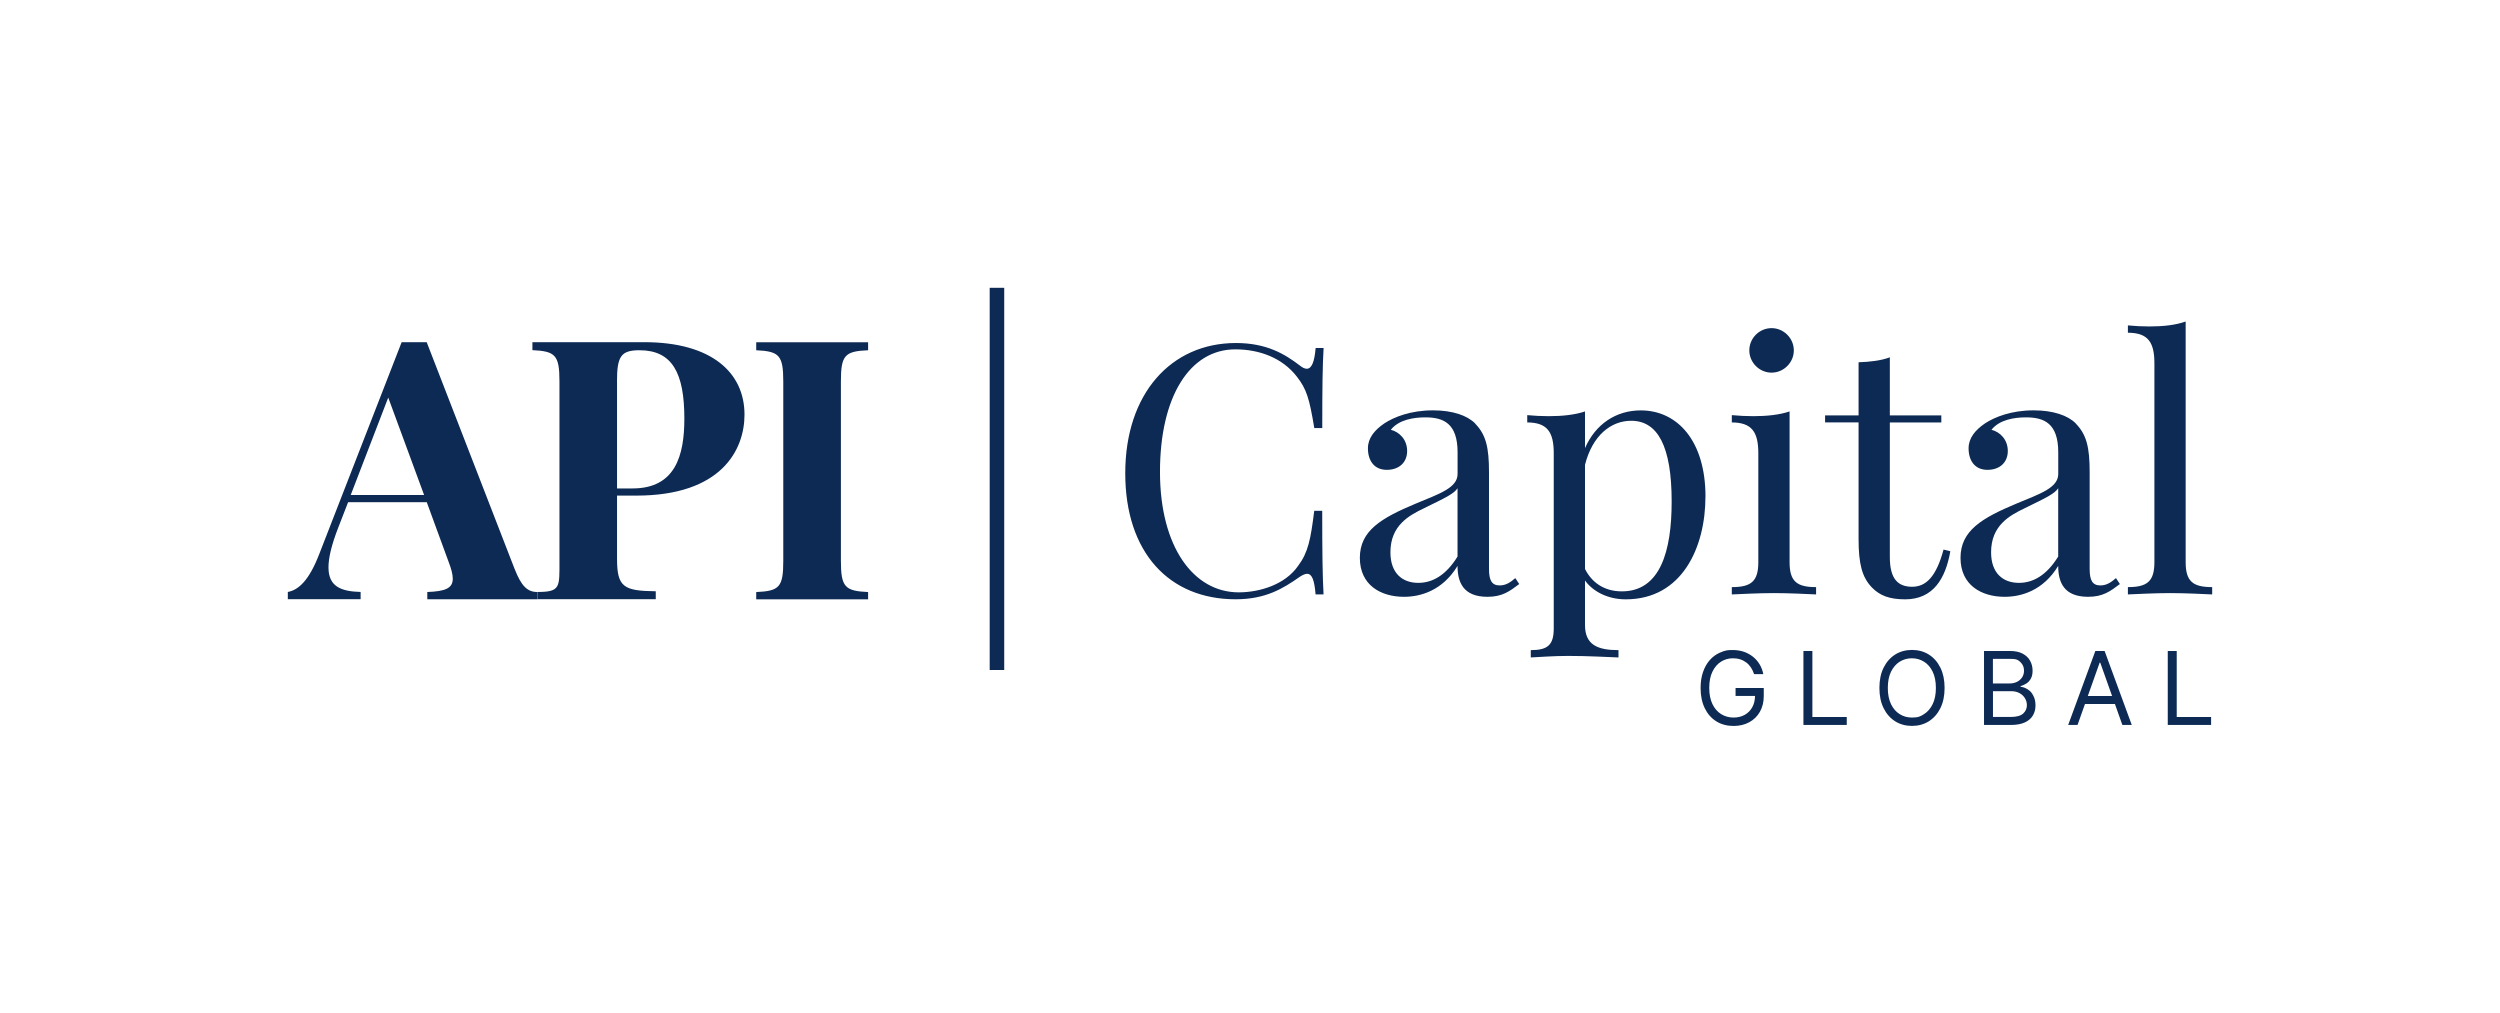
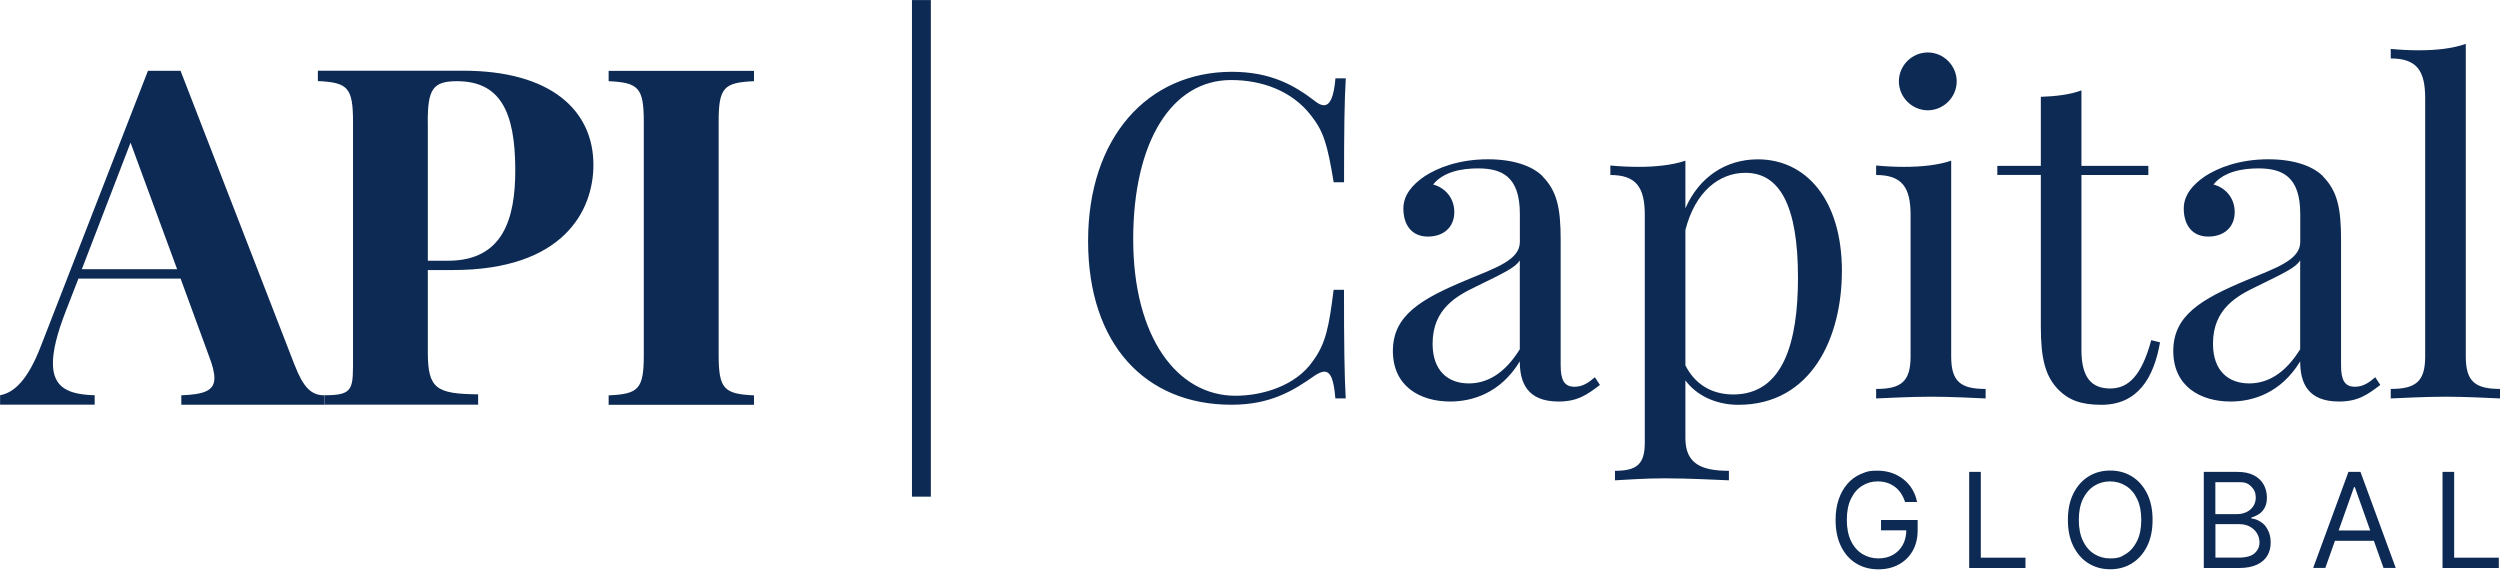
- <svg xmlns="http://www.w3.org/2000/svg" width="1000pt" height="405pt" viewBox="0 0 1000 405">
+ <svg xmlns="http://www.w3.org/2000/svg" width="769.7pt" height="175.3pt" viewBox="115.1 115.1 769.7 175.3">
  <path fill-rule="nonzero" fill="#0D2A54" fill-opacity="1" d="M 205.84 227.543 C 208.531 234.469 210.965 236.805 214.961 236.805 L 214.961 239.711 L 170.922 239.711 L 170.922 236.805 C 177.848 236.527 181.109 235.457 181.109 231.5 C 181.109 229.801 180.535 227.543 179.41 224.637 L 170.703 200.875 L 139.246 200.875 L 135.348 210.906 C 132.598 217.969 131.391 223.133 131.391 226.953 C 131.391 234.59 136.336 236.566 144.25 236.785 L 144.25 239.691 L 115.129 239.691 L 115.129 236.785 C 119.363 236.012 123.617 232.254 127.711 221.59 L 160.652 136.891 L 170.684 136.891 L 205.82 227.523 Z M 155.293 159.031 L 140.293 197.988 L 169.637 197.988 Z M 155.293 159.031 " />
  <path fill-rule="nonzero" fill="#0D2A54" fill-opacity="1" d="M 246.816 223.508 C 246.816 234.824 249.426 236.367 262.305 236.508 L 262.305 239.691 L 214.98 239.691 L 214.98 236.785 C 224.242 236.785 223.785 234.887 223.785 224.34 L 223.785 152.5 C 223.785 141.977 222.086 140.492 212.965 140.059 L 212.965 136.871 L 257.715 136.871 C 284.645 136.871 297.801 149.039 297.801 165.855 C 297.801 179.863 288.68 198.242 254.531 198.242 L 246.816 198.242 Z M 246.816 152.543 L 246.816 195.375 L 253.027 195.375 C 270.141 195.375 273.742 182.219 273.742 167.457 C 273.742 149.219 268.934 140.098 255.777 140.098 C 248.359 140.098 246.797 142.57 246.797 152.543 Z M 347.242 140.098 C 337.984 140.512 336.359 141.996 336.359 152.543 L 336.359 224.379 C 336.359 234.906 338.062 236.391 347.242 236.824 L 347.242 239.734 L 302.488 239.734 L 302.488 236.824 C 311.688 236.41 313.312 234.926 313.312 224.379 L 313.312 152.543 C 313.312 142.016 311.609 140.531 302.488 140.098 L 302.488 136.91 L 347.242 136.91 Z M 395.875 268.023 L 395.875 115.129 L 401.691 115.129 L 401.691 268.004 L 395.875 268.004 Z M 520.004 146.27 C 521.031 147.082 521.902 147.496 522.711 147.496 C 524.613 147.496 525.781 144.906 526.254 139.207 L 529.441 139.207 C 529.023 146.012 528.906 155.035 528.906 171.219 L 525.719 171.219 C 523.742 159.387 522.652 155.648 518.715 150.621 C 512.879 143.086 503.699 139.742 494.105 139.742 C 475.961 139.742 463.992 158.574 463.992 188.746 C 463.992 218.918 477.523 236.941 495.469 236.941 C 503.84 236.941 514.027 233.875 519.25 226.34 C 523.324 220.898 524.277 215.594 525.699 204.316 L 528.887 204.316 C 528.887 221.176 529.023 230.691 529.418 237.754 L 526.234 237.754 C 525.758 232.035 524.809 229.523 522.832 229.523 C 522.078 229.523 521.129 229.938 519.984 230.672 C 513.117 235.5 506.191 239.711 494.223 239.711 C 467.789 239.711 450.102 221.156 450.102 189.281 C 450.102 157.41 468.465 137.207 494.359 137.207 C 506.59 137.207 513.867 141.562 519.984 146.25 Z M 590.02 169.398 C 594.434 173.891 595.598 179.055 595.598 188.906 L 595.598 227.586 C 595.598 232.074 596.688 234.172 599.871 234.172 C 602.387 234.172 604.227 232.887 606.125 231.246 L 607.688 233.617 C 603.809 236.547 600.883 238.723 594.984 238.723 C 585.273 238.723 583.016 232.887 583.016 226.359 C 577.043 236.211 568.277 238.723 561.609 238.723 C 552.289 238.723 543.941 234.035 543.941 223.152 C 543.941 212.27 552.43 207.246 566.379 201.41 C 575.695 197.531 583.035 195.156 583.035 189.578 L 583.035 180.953 C 583.035 169.258 577.32 166.945 570.117 166.945 C 565.348 166.945 559.512 167.895 556.328 171.91 C 559.789 172.801 562.855 175.848 562.855 180.398 C 562.855 184.949 559.672 187.938 554.703 187.938 C 549.738 187.938 547.168 184.336 547.168 179.309 C 547.168 175.234 549.816 172.027 553.695 169.379 C 557.633 166.785 564.301 164.137 573.203 164.137 C 581.02 164.137 586.875 166.172 590.059 169.379 Z M 583.016 195.297 C 581.512 197.531 578.465 198.957 569.703 203.25 C 563.586 206.176 556.168 210.176 556.168 220.918 C 556.168 229.285 560.938 233.145 567.309 233.145 C 572.887 233.145 578.328 230.215 583.016 222.617 Z M 682.176 198.68 C 682.176 218.801 672.938 239.734 650.305 239.734 C 643.023 239.734 637.129 236.547 634 232.195 L 634 250 C 634 257.953 639.027 260.051 647.395 260.051 L 647.395 262.98 C 643.32 262.84 635.426 262.367 627.336 262.367 C 621.496 262.367 615.227 262.84 612.316 262.98 L 612.316 260.051 C 618.984 260.051 621.496 258.074 621.496 251.426 L 621.496 181.289 C 621.496 172.918 618.984 168.98 610.895 168.98 L 610.895 166.055 C 613.82 166.332 616.73 166.469 619.52 166.469 C 624.961 166.469 629.984 165.934 634 164.57 L 634 179.25 C 638.215 169.598 646.445 164.156 656.301 164.156 C 670.918 164.156 682.195 176.262 682.195 198.68 Z M 668.664 200.598 C 668.664 178.5 663.086 168.309 652.48 168.309 C 644.387 168.309 636.988 174.145 634 185.918 L 634 227.586 C 636.594 232.75 641.402 236.547 648.742 236.547 C 664.172 236.547 668.664 220.363 668.664 200.598 M 715.832 224.855 C 715.832 232.609 718.758 234.848 726.438 234.848 L 726.438 237.773 C 723.25 237.637 715.969 237.238 709.578 237.238 C 703.188 237.238 695.906 237.656 692.723 237.773 L 692.723 234.848 C 700.398 234.848 703.328 232.609 703.328 224.855 L 703.328 181.289 C 703.328 172.918 700.816 168.98 692.723 168.98 L 692.723 166.055 C 695.652 166.332 698.559 166.469 701.348 166.469 C 706.789 166.469 711.816 165.934 715.832 164.57 Z M 717.531 140.156 C 717.531 145.043 713.457 149.059 708.629 149.059 C 703.801 149.059 699.727 145.043 699.727 140.156 C 699.727 135.27 703.742 131.254 708.629 131.254 C 713.516 131.254 717.531 135.328 717.531 140.156 M 776.531 166.191 L 776.531 168.984 L 755.934 168.984 L 755.934 222.875 C 755.934 231.641 759.258 234.707 764.836 234.707 C 770.418 234.707 774.492 230.691 777.422 219.828 L 780.133 220.5 C 778.23 231.383 773.324 239.734 762.047 239.734 C 755.656 239.734 751.918 238.168 748.871 235.102 C 744.797 230.949 743.43 225.527 743.43 215.594 L 743.43 168.961 L 730.035 168.961 L 730.035 166.172 L 743.43 166.172 L 743.43 144.906 C 747.98 144.766 752.473 144.23 755.934 142.926 L 755.934 166.172 L 776.531 166.172 Z M 830.285 169.398 C 834.699 173.891 835.863 179.055 835.863 188.906 L 835.863 227.586 C 835.863 232.074 836.953 234.172 840.137 234.172 C 842.652 234.172 844.492 232.887 846.391 231.246 L 847.953 233.617 C 844.074 236.547 841.148 238.723 835.25 238.723 C 825.539 238.723 823.281 232.887 823.281 226.359 C 817.309 236.211 808.543 238.723 801.875 238.723 C 792.555 238.723 784.207 234.035 784.207 223.152 C 784.207 212.27 792.695 207.246 806.645 201.41 C 815.961 197.531 823.301 195.156 823.301 189.578 L 823.301 180.953 C 823.301 169.258 817.582 166.945 810.383 166.945 C 805.613 166.945 799.777 167.895 796.594 171.91 C 800.055 172.801 803.121 175.848 803.121 180.398 C 803.121 184.949 799.938 187.938 794.969 187.938 C 790.004 187.938 787.434 184.336 787.434 179.309 C 787.434 175.234 790.082 172.027 793.961 169.379 C 797.898 166.785 804.566 164.137 813.469 164.137 C 821.285 164.137 827.141 166.172 830.324 169.379 Z M 823.281 195.297 C 821.777 197.531 818.73 198.957 809.965 203.25 C 803.852 206.176 796.434 210.176 796.434 220.918 C 796.434 229.285 801.203 233.145 807.574 233.145 C 813.152 233.145 818.594 230.215 823.281 222.617 Z M 874.266 224.855 C 874.266 232.609 877.195 234.844 884.871 234.844 L 884.871 237.773 C 881.688 237.637 874.406 237.238 868.016 237.238 C 861.625 237.238 854.344 237.656 851.16 237.773 L 851.16 234.844 C 858.836 234.844 861.762 232.609 861.762 224.855 L 861.762 145.32 C 861.762 136.949 859.25 133.094 851.16 133.094 L 851.16 130.164 C 854.086 130.441 856.996 130.582 859.785 130.582 C 865.227 130.582 870.25 130.047 874.266 128.602 Z M 701.625 269.629 C 701.309 268.656 700.895 267.789 700.379 266.996 C 699.863 266.223 699.25 265.551 698.539 265.016 C 697.828 264.484 697.035 264.047 696.125 263.75 C 695.215 263.453 694.246 263.316 693.176 263.316 C 691.418 263.316 689.836 263.77 688.391 264.68 C 686.945 265.59 685.816 266.918 684.969 268.676 C 684.117 270.438 683.699 272.594 683.699 275.168 C 683.699 277.738 684.137 279.895 684.988 281.656 C 685.836 283.418 687.004 284.742 688.469 285.652 C 689.934 286.562 691.574 287.02 693.414 287.02 C 695.117 287.02 696.602 286.66 697.906 285.93 C 699.191 285.199 700.223 284.168 700.934 282.844 C 701.664 281.52 702.02 279.934 702.02 278.133 L 703.129 278.371 L 694.227 278.371 L 694.227 275.188 L 705.504 275.188 L 705.504 278.371 C 705.504 280.805 704.988 282.922 703.961 284.723 C 702.93 286.523 701.508 287.91 699.688 288.898 C 697.867 289.887 695.789 290.383 693.434 290.383 C 690.824 290.383 688.508 289.77 686.531 288.543 C 684.551 287.316 683.008 285.555 681.898 283.277 C 680.793 281.004 680.238 278.312 680.238 275.188 C 680.238 272.852 680.555 270.734 681.188 268.875 C 681.82 266.996 682.711 265.414 683.859 264.086 C 685.008 262.762 686.371 261.754 687.953 261.059 C 690.328 260.023 691.277 260.012 693.176 260.012 C 694.742 260.012 696.184 260.25 697.551 260.703 C 698.895 261.18 700.102 261.832 701.172 262.684 C 702.238 263.535 703.129 264.543 703.84 265.73 C 704.555 266.918 705.047 268.223 705.324 269.648 L 701.625 269.648 Z M 721.371 289.965 L 721.371 260.387 L 724.953 260.387 L 724.953 286.801 L 738.703 286.801 L 738.703 289.984 L 721.371 289.984 Z M 777.836 275.168 C 777.836 278.293 777.281 280.984 776.156 283.258 C 775.027 285.535 773.484 287.273 771.523 288.523 C 769.566 289.75 767.312 290.363 764.797 290.363 C 762.285 290.363 760.031 289.75 758.07 288.523 C 756.113 287.297 754.57 285.535 753.441 283.258 C 752.312 280.984 751.762 278.293 751.762 275.168 C 751.762 272.039 752.312 269.352 753.441 267.074 C 754.57 264.801 756.113 263.059 758.07 261.812 C 760.031 260.586 762.285 259.973 764.797 259.973 C 767.312 259.973 769.566 260.586 771.523 261.812 C 773.484 263.039 775.027 264.801 776.156 267.074 C 777.281 269.352 777.836 272.039 777.836 275.168 M 774.355 275.168 C 774.355 272.613 773.918 270.438 773.066 268.676 C 772.219 266.918 771.07 265.59 769.605 264.68 C 768.141 263.77 766.539 263.316 764.738 263.316 C 762.938 263.316 761.336 263.77 759.871 264.68 C 758.426 265.59 757.281 266.918 756.41 268.676 C 755.559 270.438 755.125 272.594 755.125 275.168 C 755.125 277.738 755.559 279.895 756.41 281.656 C 757.262 283.418 758.406 284.742 759.871 285.652 C 761.316 286.562 762.938 287.02 764.738 287.02 C 767.441 287.02 768.141 286.562 769.605 285.652 C 771.07 284.742 772.199 283.418 773.066 281.656 C 773.918 279.895 774.355 277.738 774.355 275.168 M 793.605 289.965 L 793.605 260.387 L 803.953 260.387 C 806.012 260.387 807.711 260.742 809.055 261.457 C 810.402 262.168 811.391 263.117 812.043 264.305 C 812.695 265.492 813.035 266.816 813.035 268.262 C 813.035 269.527 812.816 270.578 812.359 271.406 C 811.906 272.238 811.332 272.891 810.602 273.367 C 809.867 273.84 809.078 274.199 808.246 274.434 L 808.246 274.73 C 809.156 274.793 810.066 275.109 810.977 275.68 C 812.34 276.543 812.656 277.086 813.27 278.176 C 813.883 279.262 814.199 280.566 814.199 282.133 C 814.199 283.695 813.863 284.941 813.191 286.129 C 812.52 287.316 811.449 288.246 810.008 288.938 C 808.543 289.629 806.664 289.984 804.328 289.984 L 793.645 289.984 Z M 797.188 273.387 L 803.832 273.387 C 804.902 273.387 805.891 273.168 806.762 272.754 C 807.633 272.336 808.324 271.723 808.84 270.953 C 809.352 270.18 809.609 269.27 809.609 268.242 C 809.609 266.938 809.156 265.828 808.246 264.918 C 806.879 263.555 805.91 263.555 803.934 263.555 L 797.164 263.555 L 797.164 273.367 Z M 797.188 286.781 L 804.289 286.781 C 806.625 286.781 808.285 286.324 809.273 285.414 C 810.262 284.504 810.758 283.398 810.758 282.09 C 810.758 281.082 810.5 280.172 809.988 279.301 C 809.473 278.453 808.738 277.758 807.809 277.246 C 806.859 276.73 805.754 276.473 804.465 276.473 L 797.188 276.473 Z M 831.039 289.965 L 827.277 289.965 L 838.141 260.387 L 841.84 260.387 L 852.703 289.965 L 848.941 289.965 L 840.098 265.059 L 839.863 265.059 L 831.02 289.965 Z M 832.422 278.41 L 847.559 278.41 L 847.559 281.598 L 832.422 281.598 Z M 867.105 289.965 L 867.105 260.387 L 870.688 260.387 L 870.688 286.801 L 884.438 286.801 L 884.438 289.984 L 867.105 289.984 Z M 867.105 289.965 " />
</svg>
